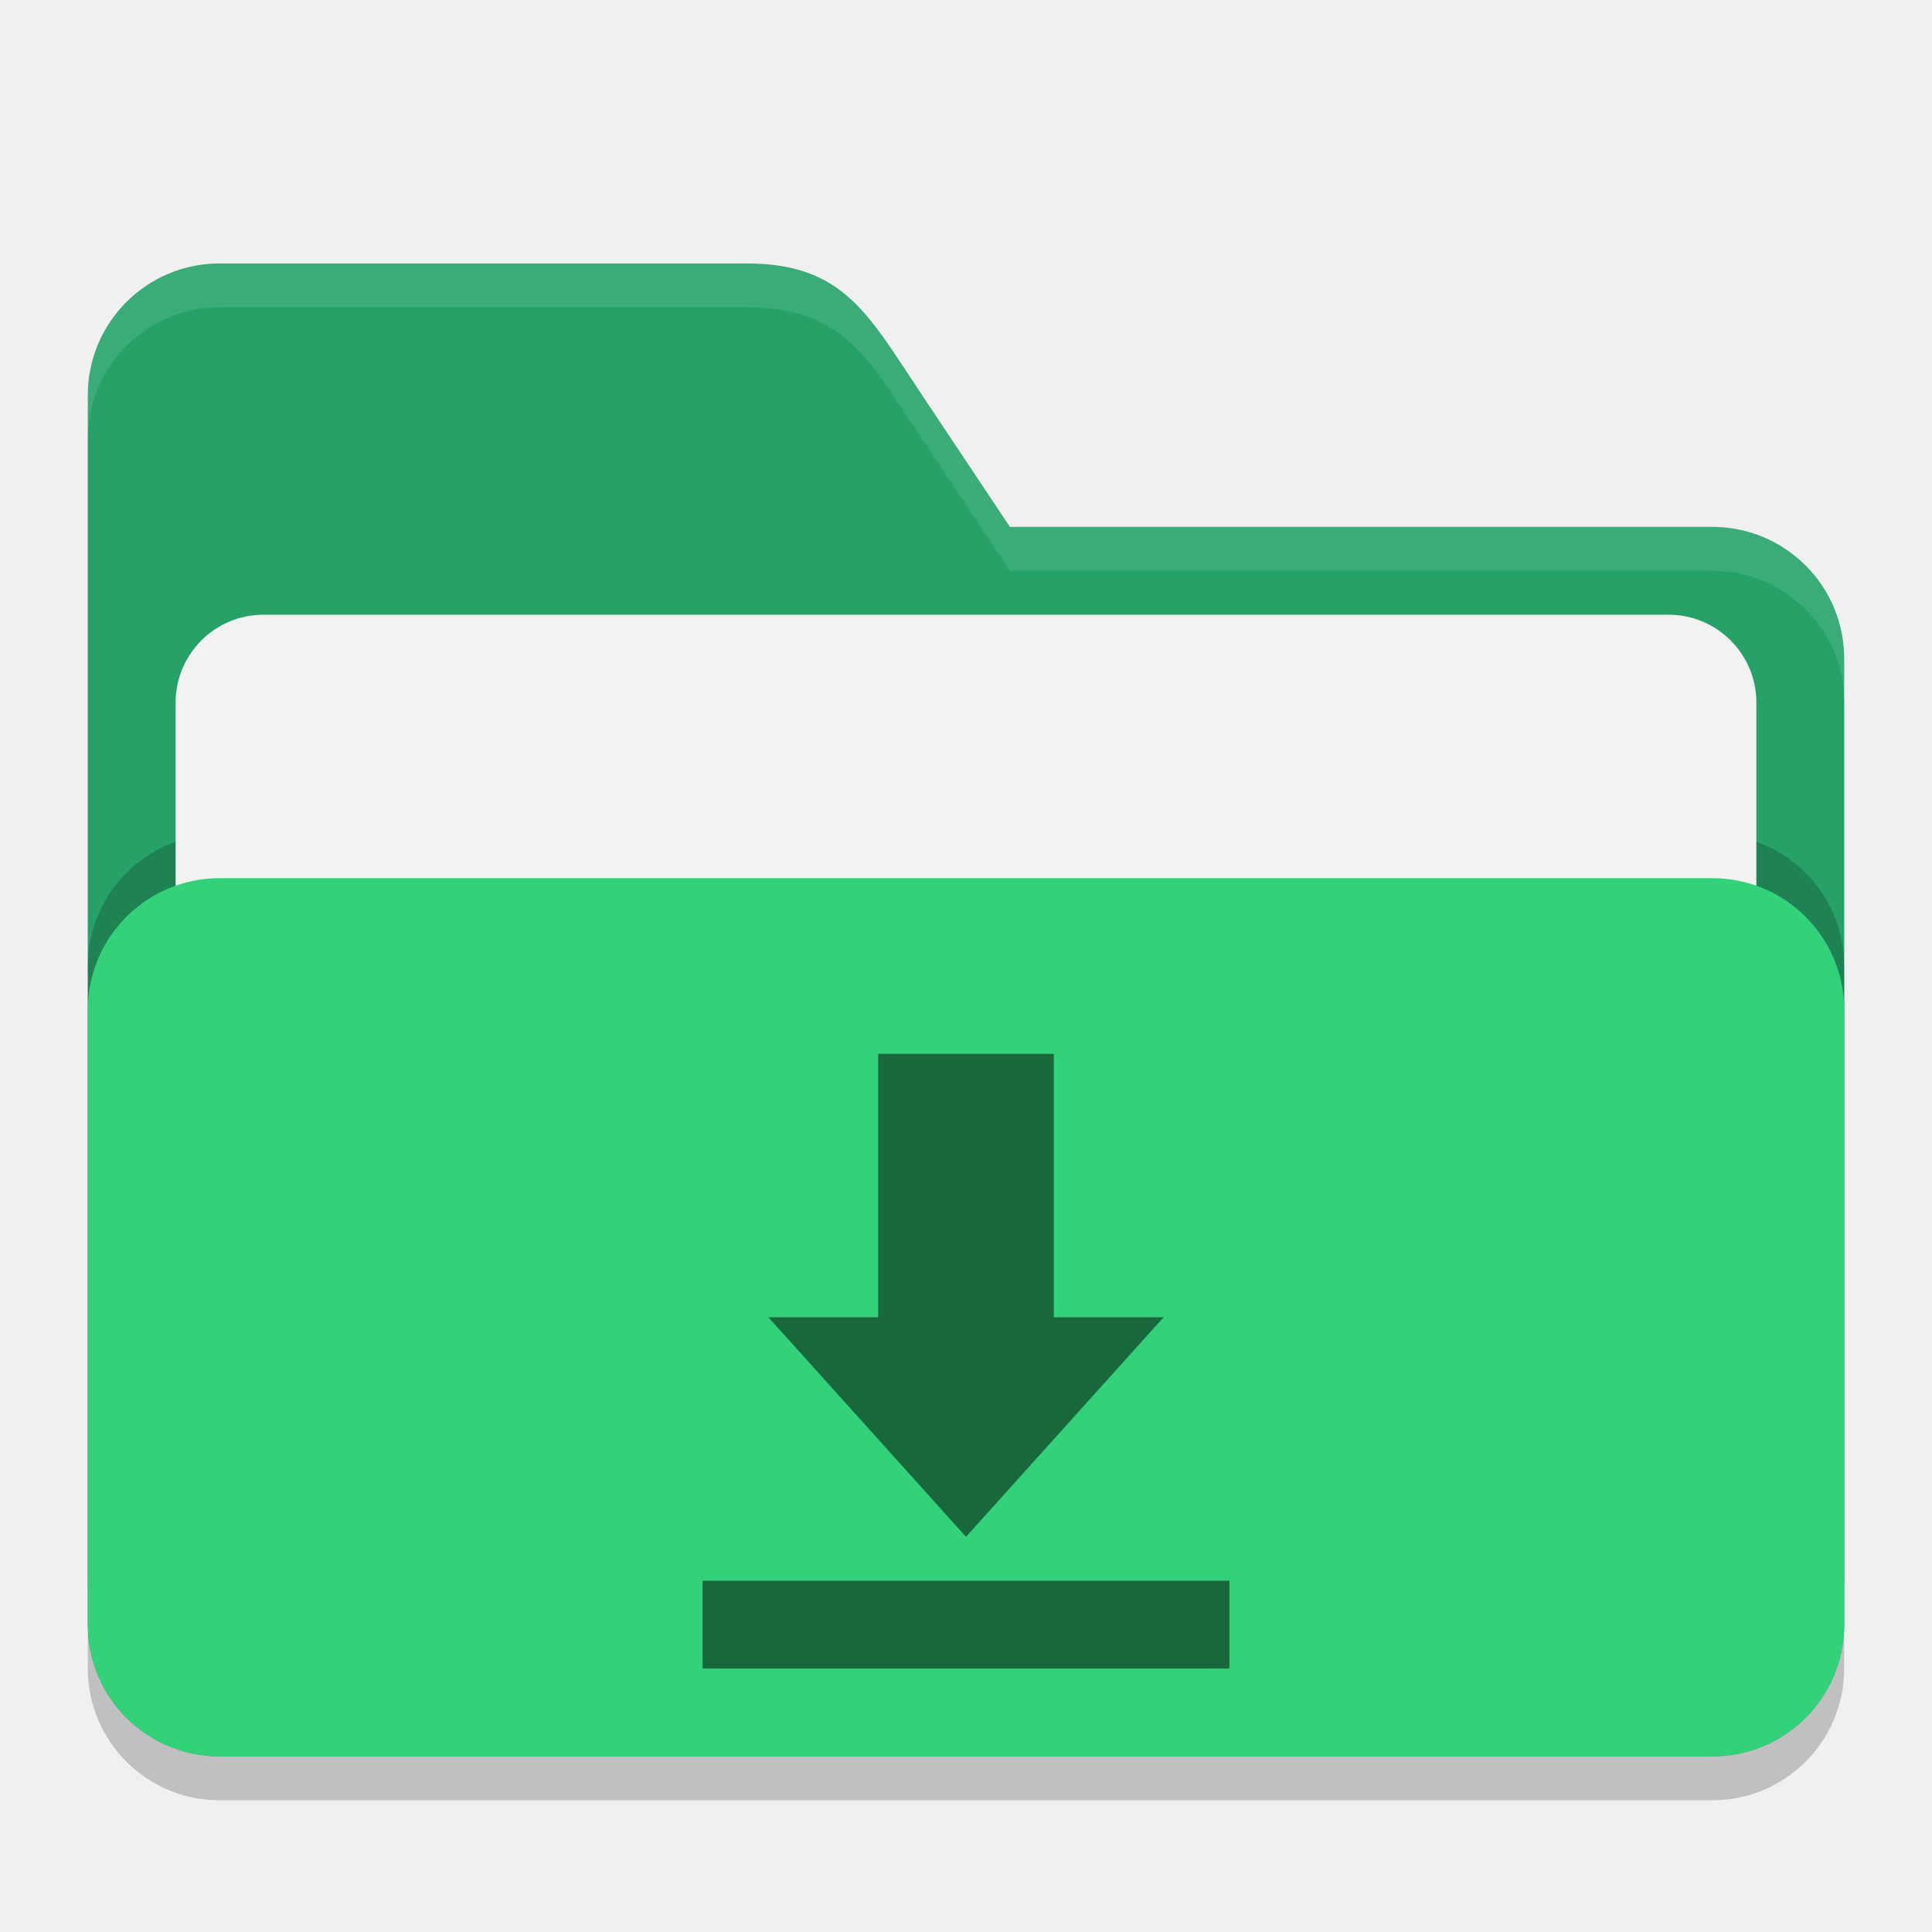
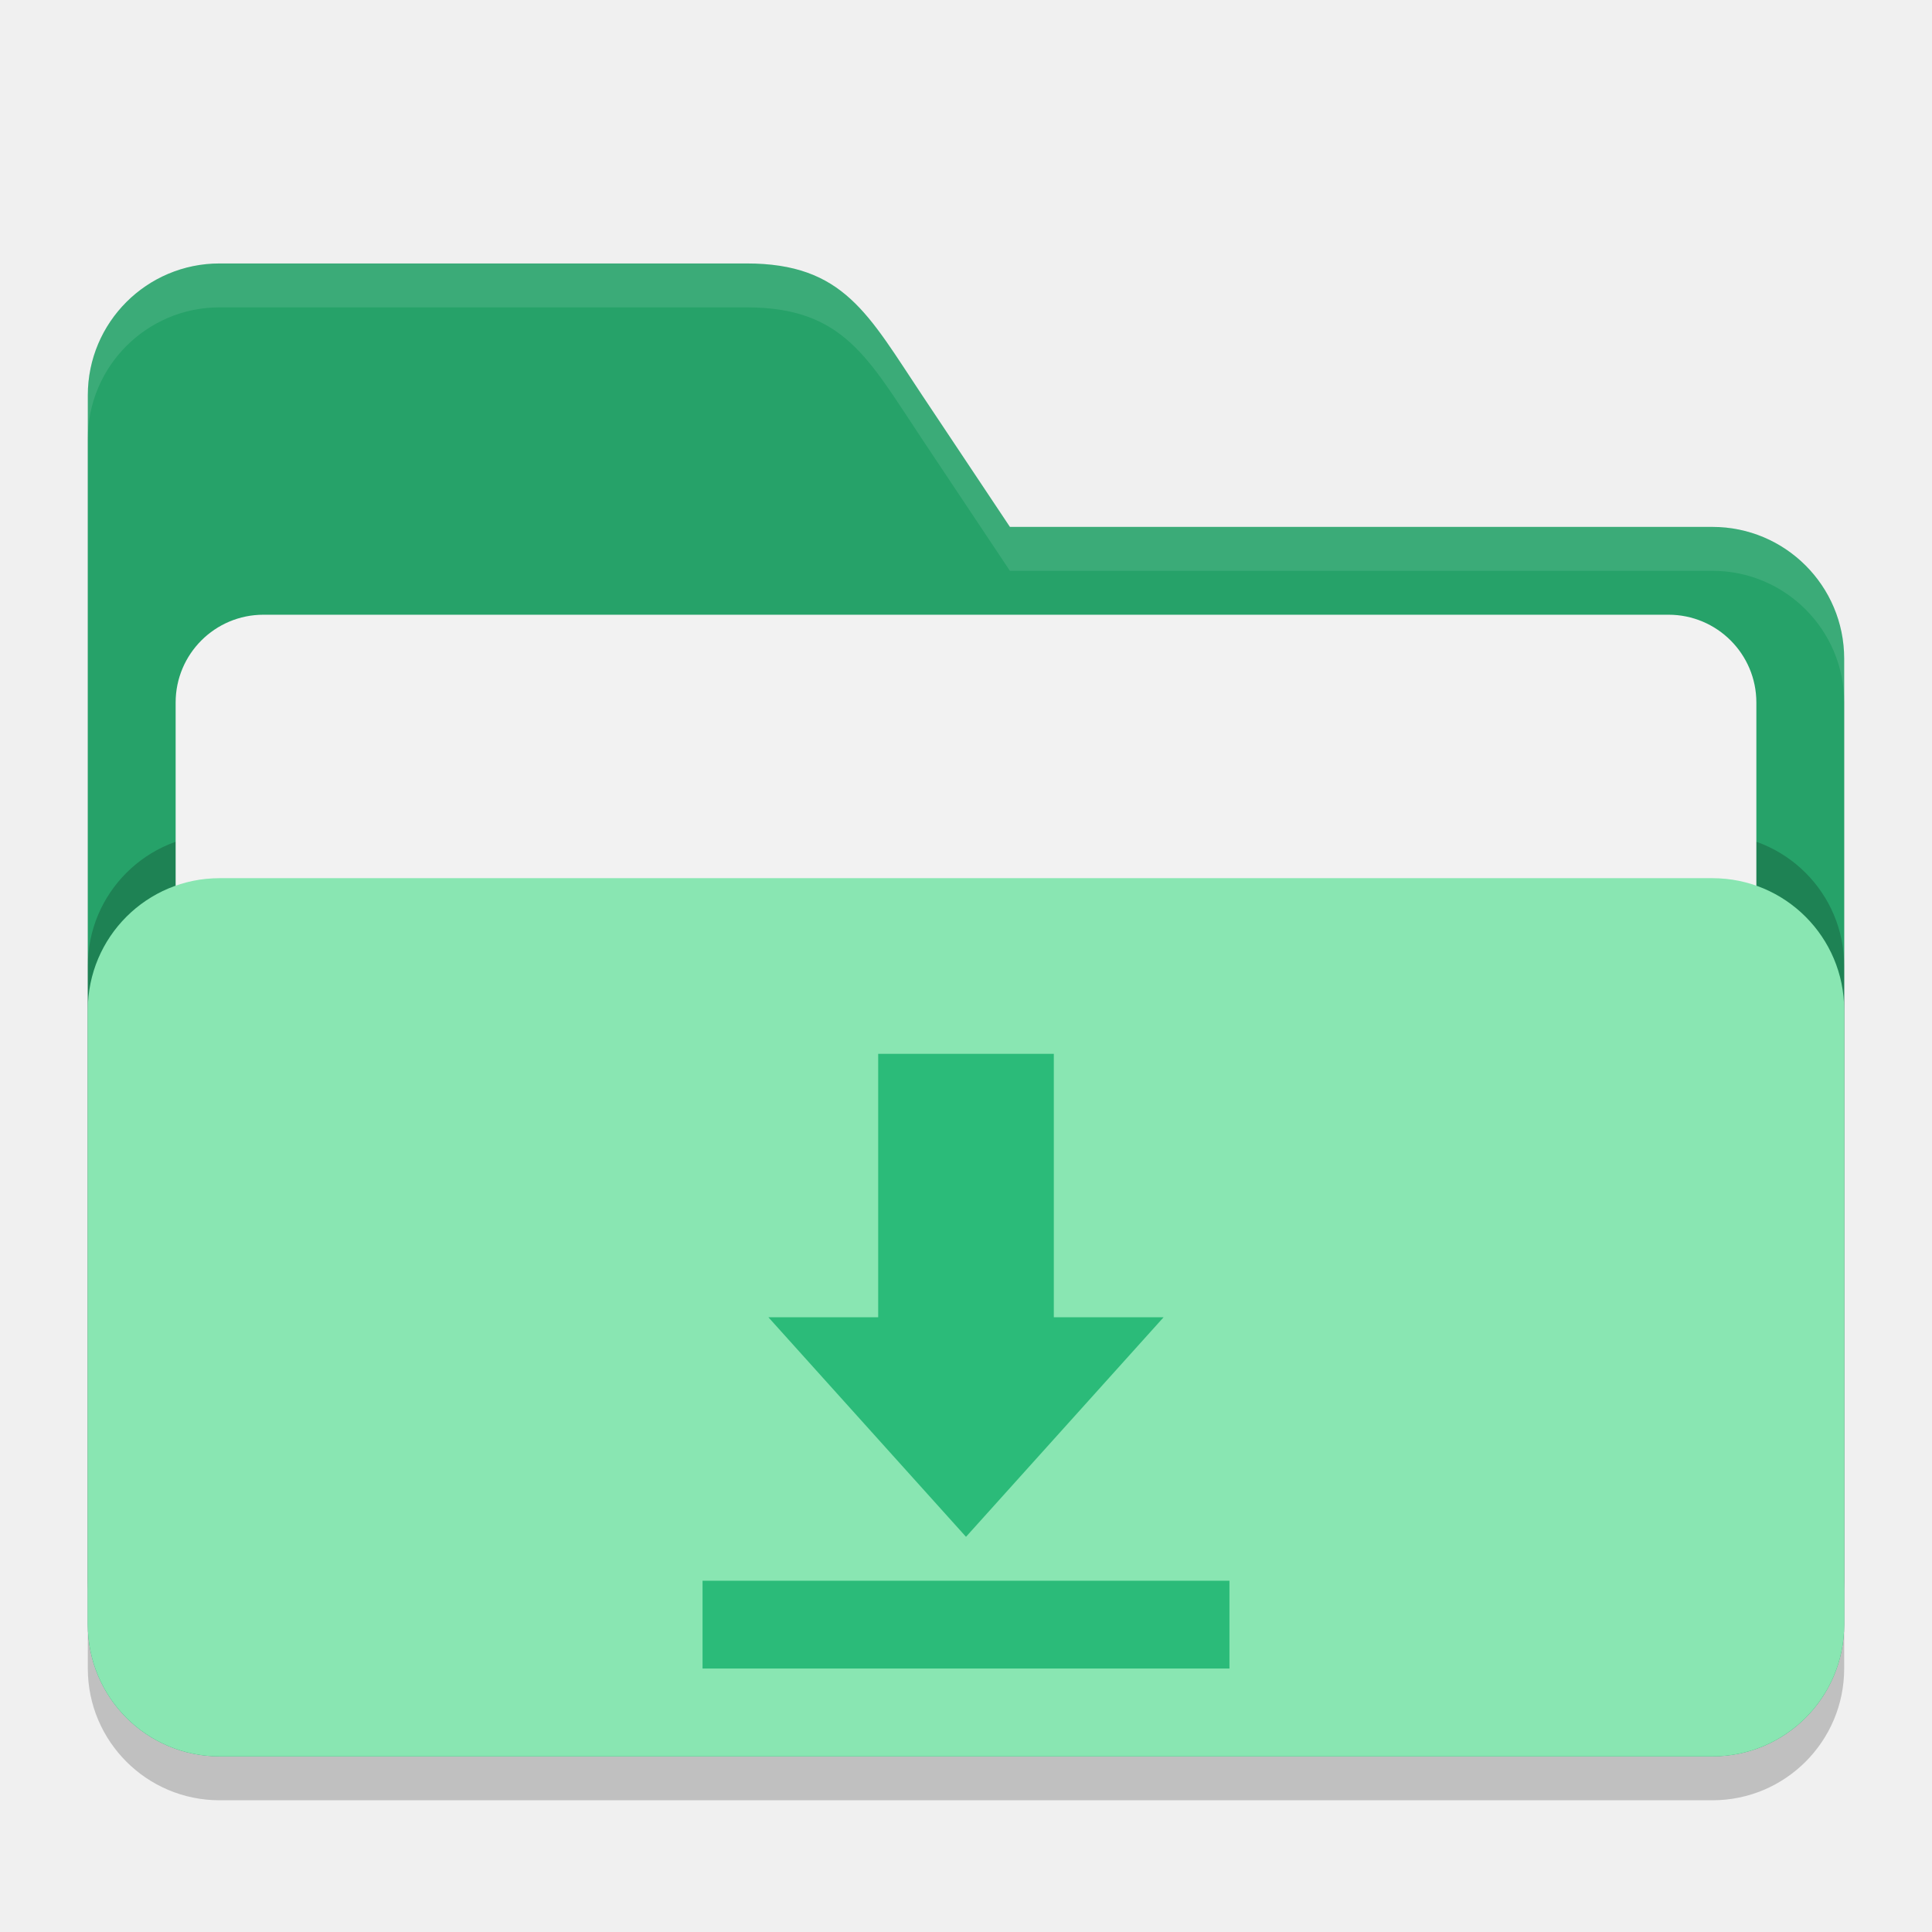
<svg xmlns="http://www.w3.org/2000/svg" width="22" height="22" viewBox="0 0 22 22" version="1.1" id="svg5">
  <defs id="defs2" />
  <path id="path2024" style="opacity:0.2;fill:#000000;stroke-width:4;stroke-linecap:square" d="M 2.5,3.5 A 1.5,1.5 0 0 0 1,5 v 14 a 1.5,1.5 0 0 0 1.5,1.5 h 17 A 1.5,1.5 0 0 0 21,19 V 8 A 1.5,1.5 0 0 0 19.5,6.5 h -8 L 10.5,5 C 9.885,4.078 9.608,3.5 8.5,3.5 Z" />
  <path id="path2052" style="fill:#26a269;fill-opacity:1;stroke-width:4;stroke-linecap:square" d="M 2.5,3 A 1.5,1.5 0 0 0 1,4.5 v 14 A 1.5,1.5 0 0 0 2.5,20 h 17 A 1.5,1.5 0 0 0 21,18.5 V 7.5 A 1.5,1.5 0 0 0 19.5,6 h -8 l -1,-1.5 C 9.885,3.578 9.608,3 8.5,3 Z" />
  <path id="path447" style="opacity:0.1;fill:#ffffff;fill-opacity:1;stroke-width:4;stroke-linecap:square" d="M 2.5,3 C 1.672,3 1,3.672 1,4.5 V 5 C 1,4.172 1.672,3.5 2.5,3.5 h 6 c 1.108,0 1.385,0.578 2,1.5 l 1,1.5 h 8 C 20.328,6.5 21,7.172 21,8 V 7.5 C 21,6.672 20.328,6 19.5,6 h -8 l -1,-1.5 C 9.885,3.578 9.608,3 8.5,3 Z" />
  <rect style="opacity:0.2;fill:#000000;fill-opacity:1;stroke-width:4;stroke-linecap:square" id="rect2667" width="20" height="10" x="1" y="9.5" ry="1.5" />
  <rect style="fill:#f2f2f2;fill-opacity:1;stroke-width:1.5;stroke-linecap:square" id="rect3435" width="18" height="9" x="2" y="7" ry="1" />
-   <rect style="opacity:1;fill:#33d17a;fill-opacity:1;stroke-width:4;stroke-linecap:square" id="rect2072" width="20" height="10" x="1" y="10" ry="1.5" />
-   <path d="m 12,12 v 3 h 1.25 L 11,17.5 8.75,15 H 10 V 12 Z M 8,18 H 14 v 1 H 8 Z" style="opacity:0.5;fill:#000000" id="path308" />
+   <rect style="opacity:1;fill:#89e6b2;fill-opacity:1;stroke-width:4;stroke-linecap:square" id="rect2072" width="20" height="10" x="1" y="10" ry="1.5" />
+   <path d="m 12,12 v 3 h 1.25 L 11,17.5 8.75,15 H 10 V 12 Z M 8,18 H 14 v 1 H 8 Z" style="opacity:1;fill:#2bbb79" id="path308" />
</svg>
